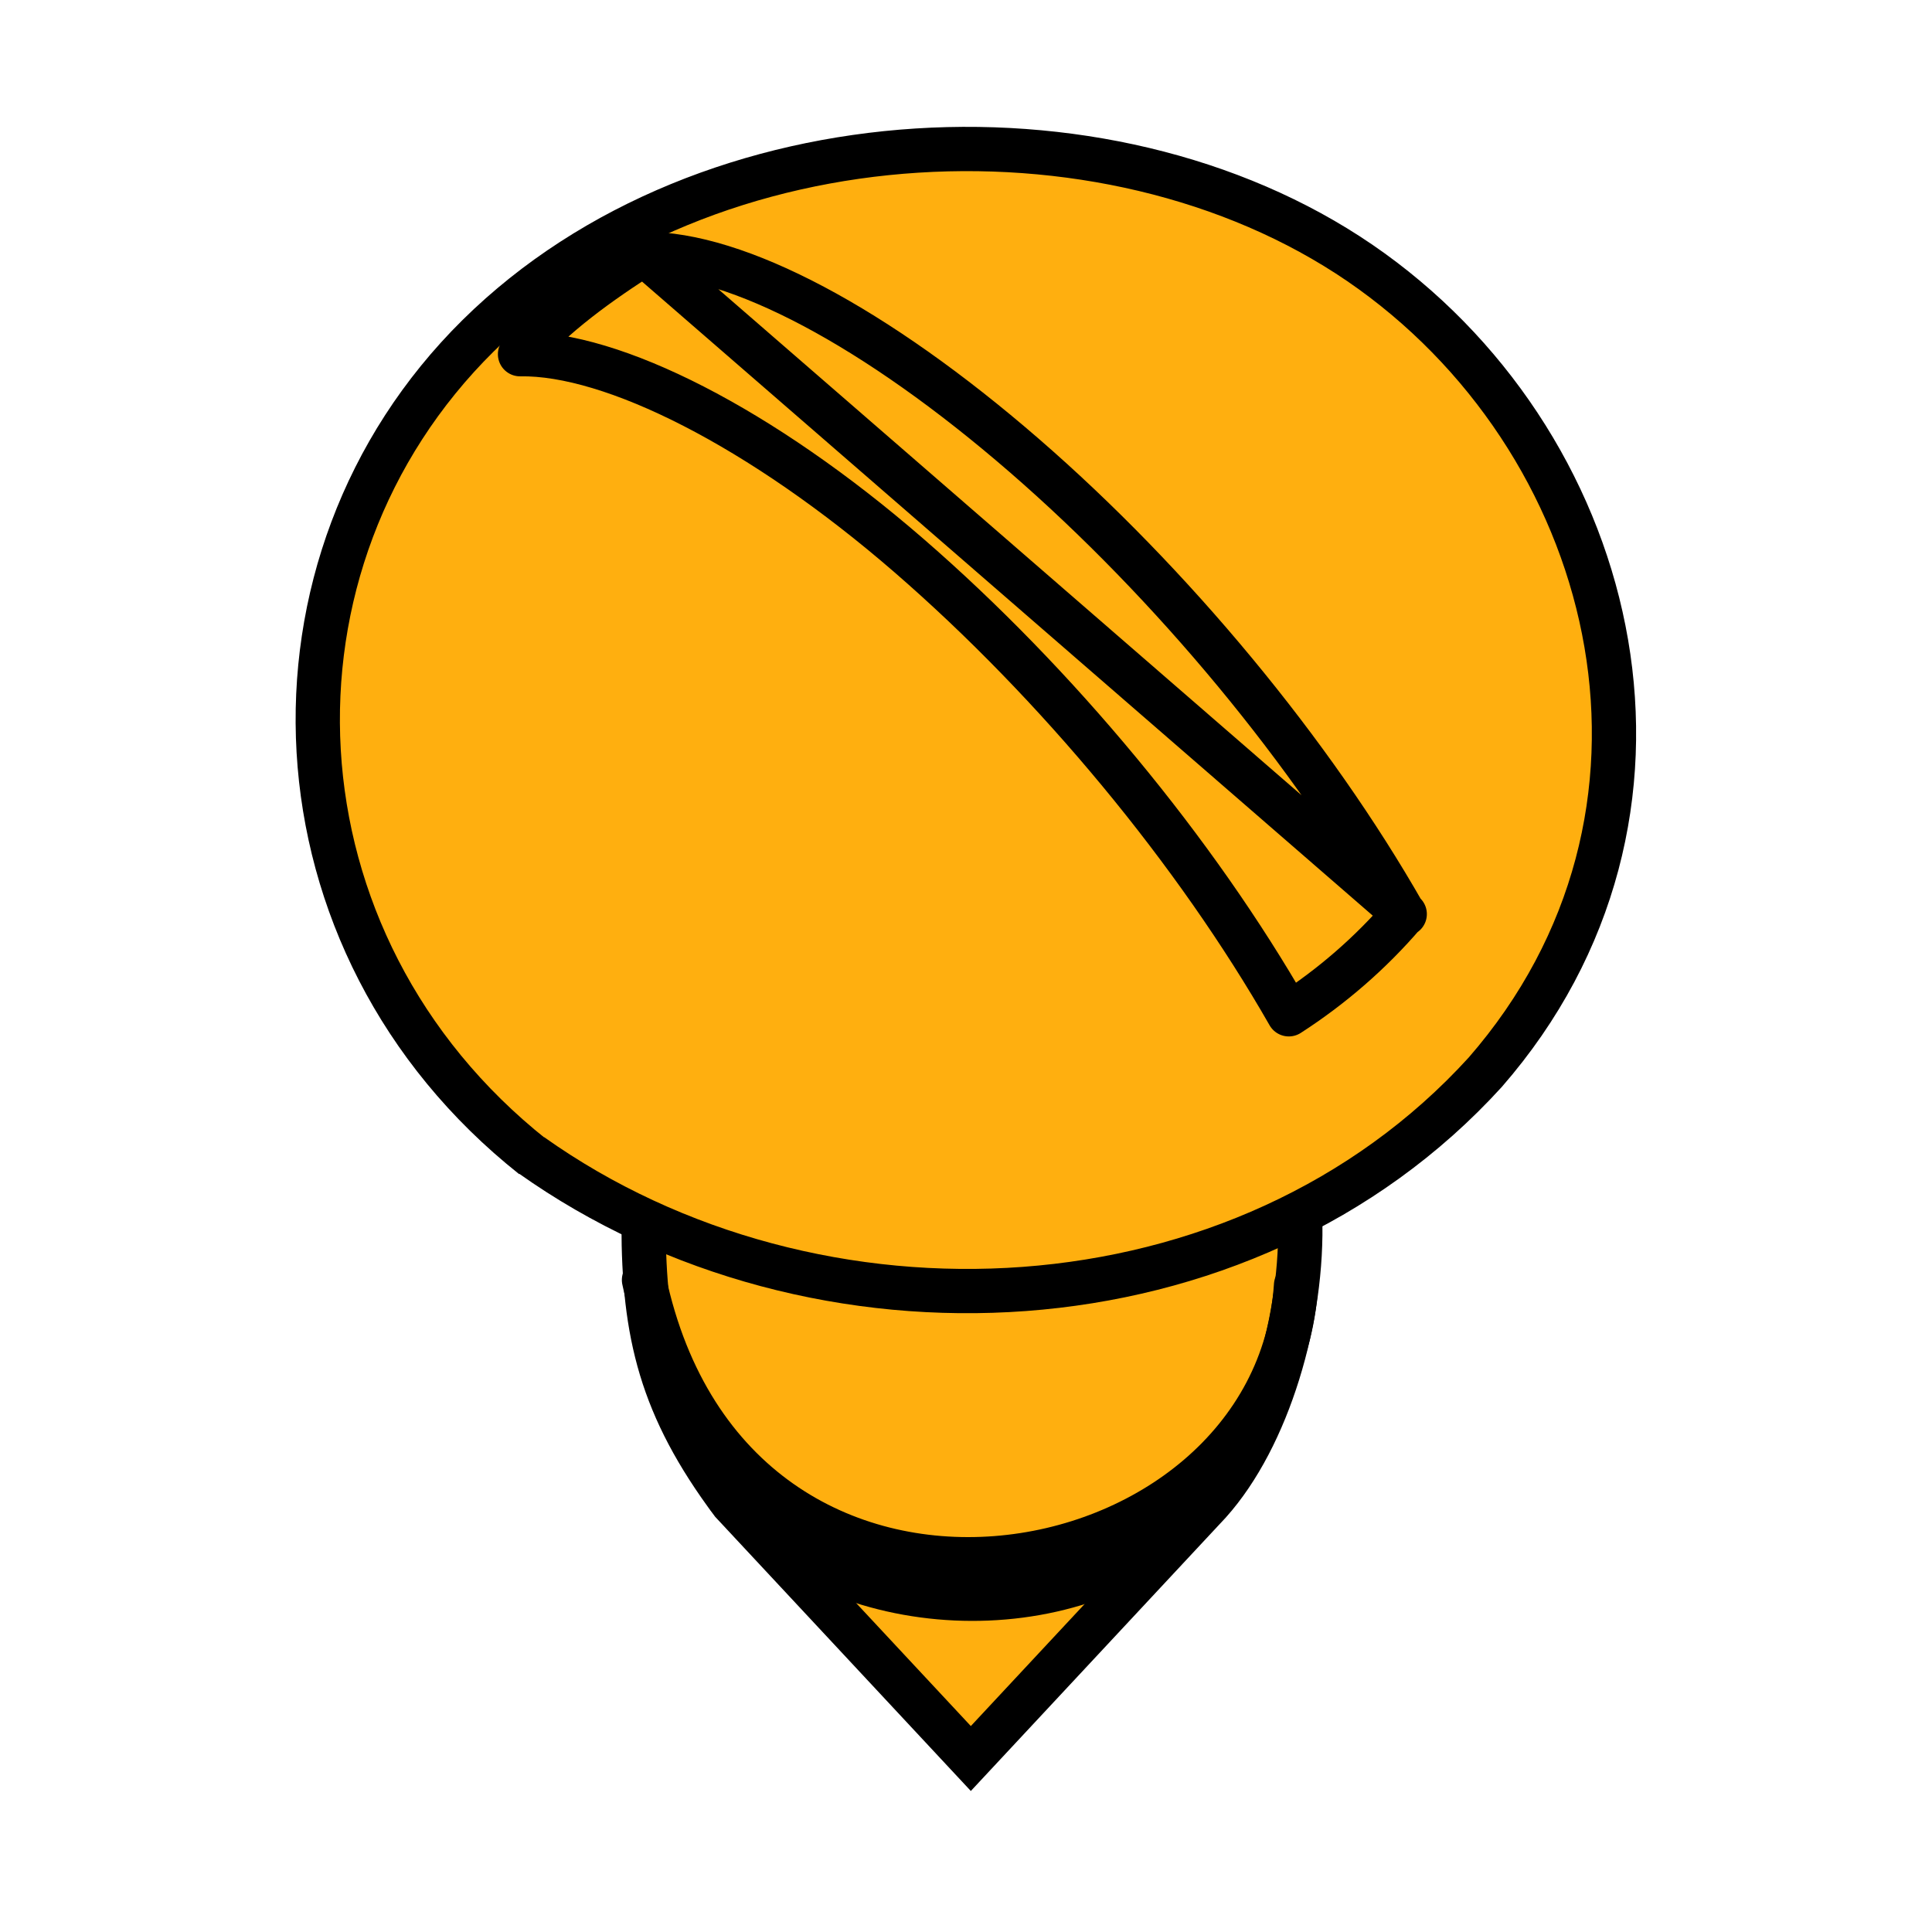
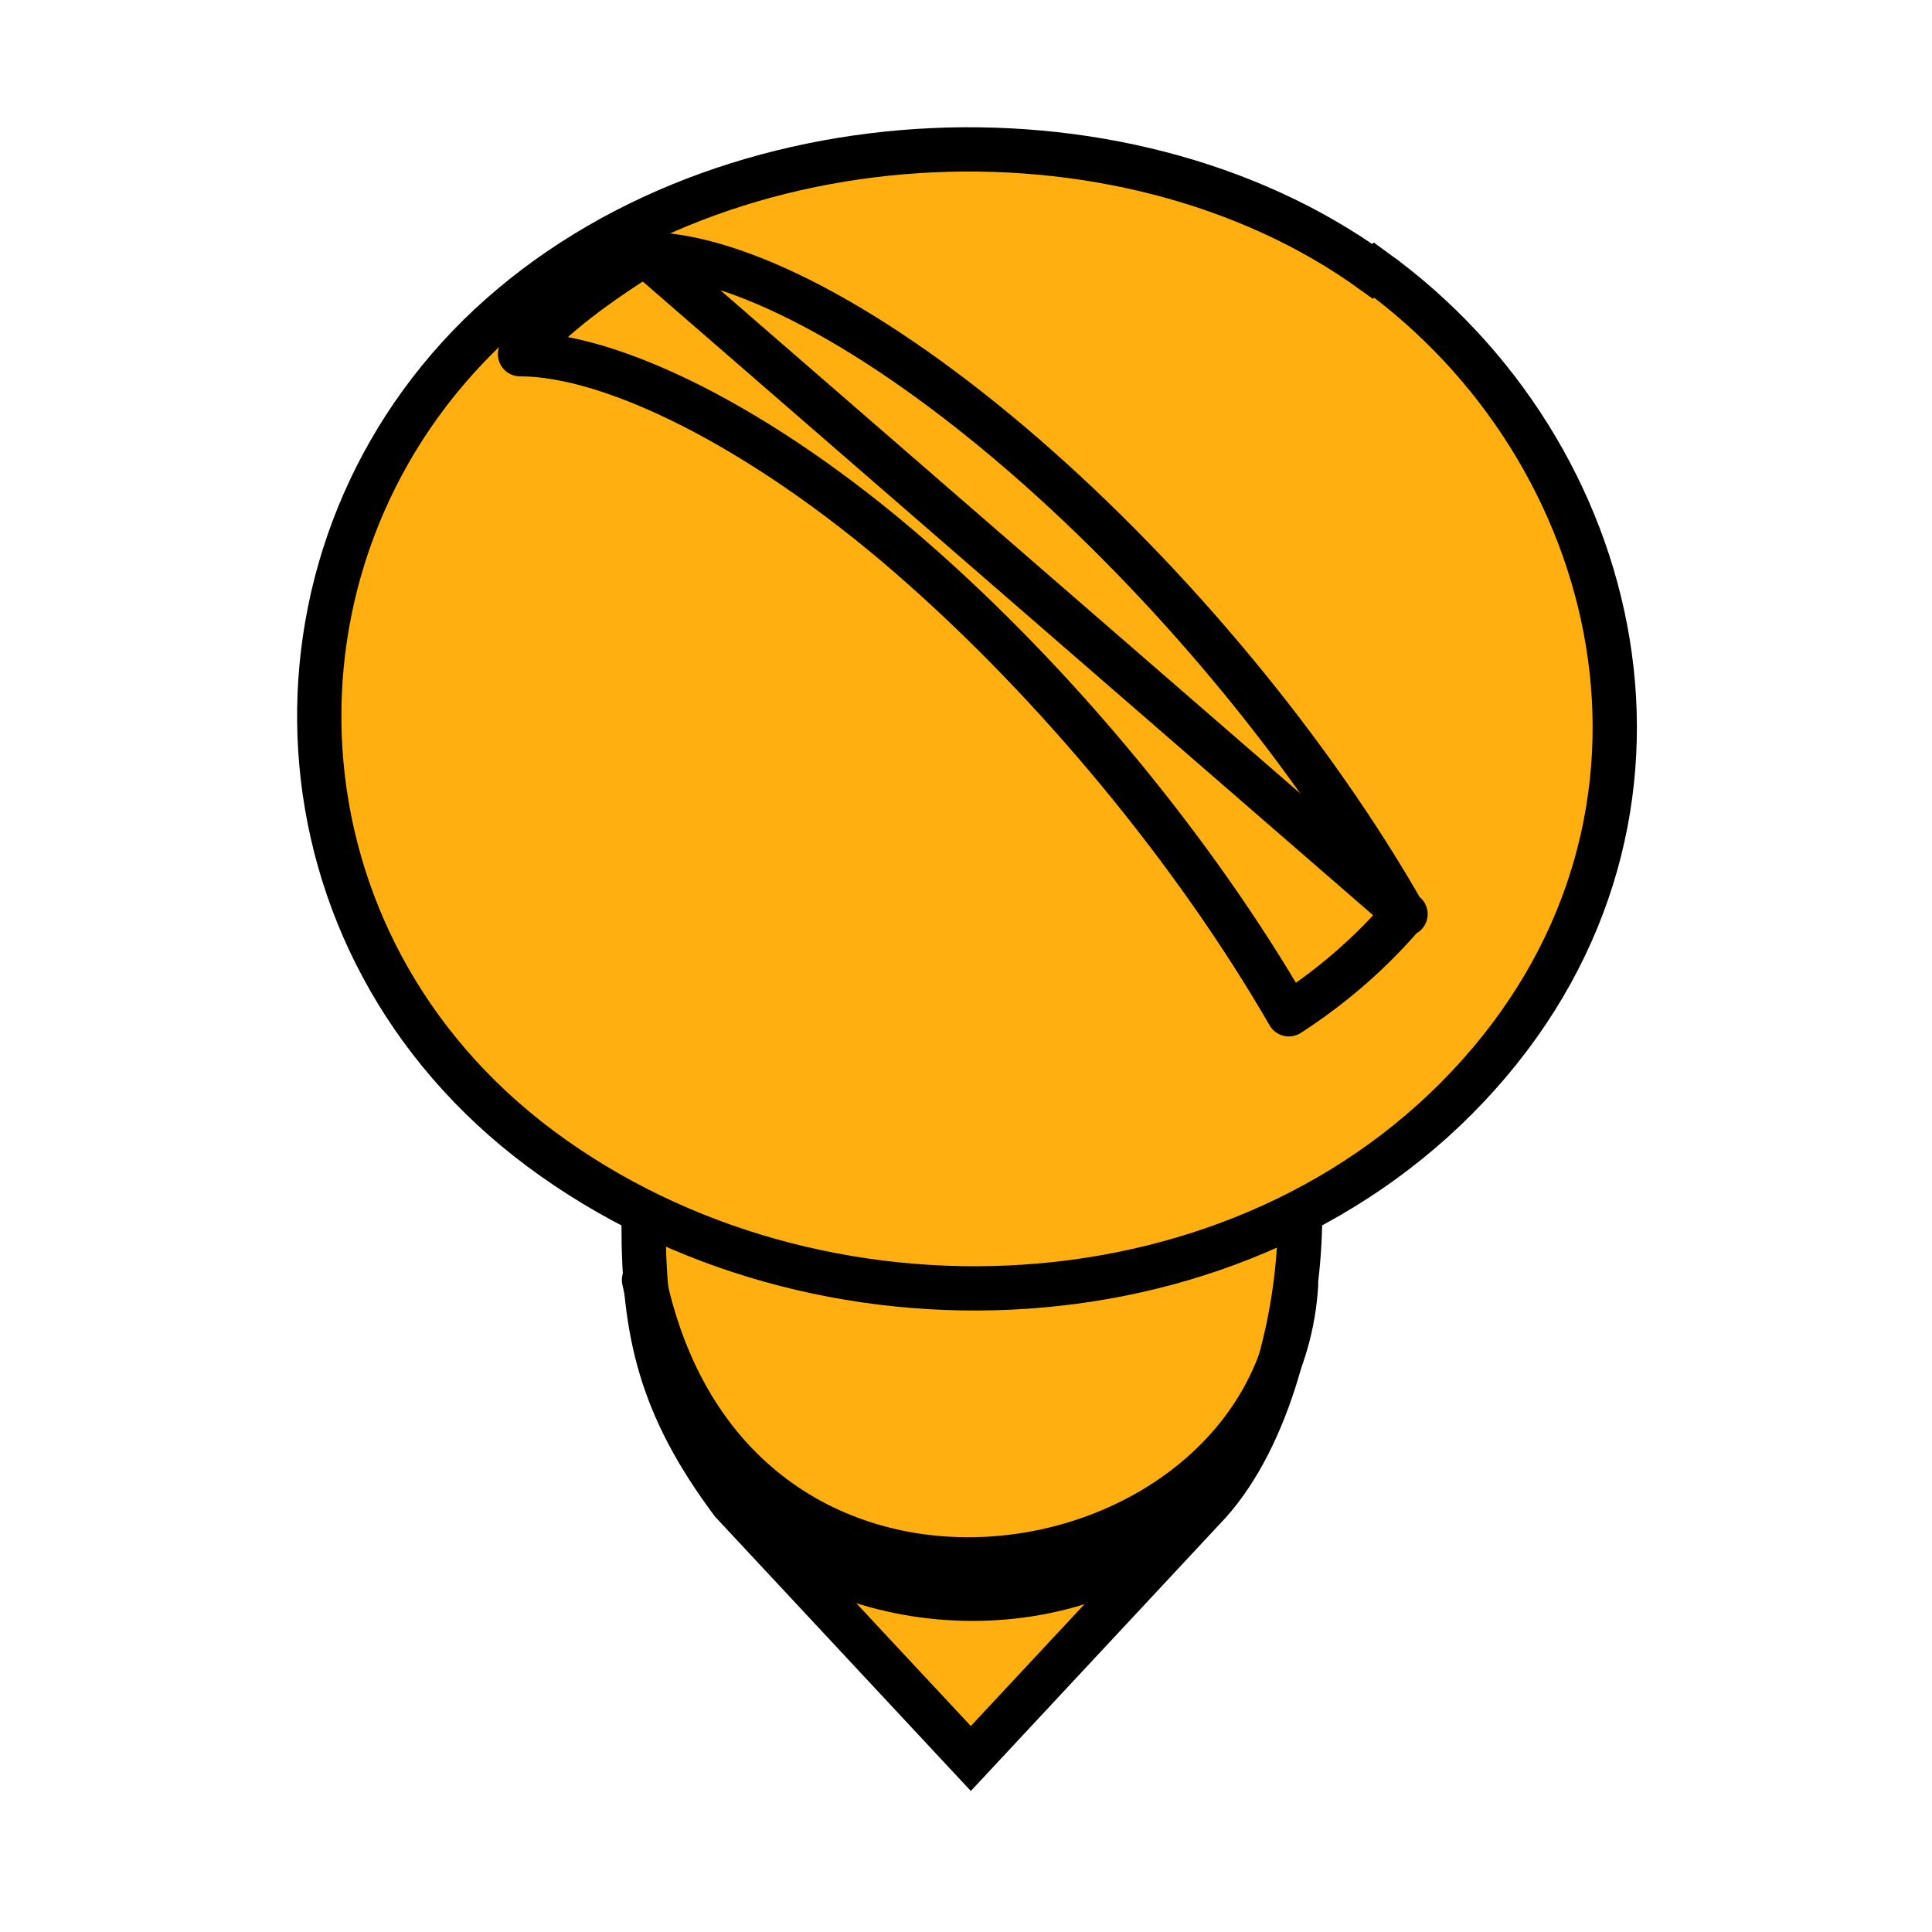
<svg xmlns="http://www.w3.org/2000/svg" width="48" height="48" version="1.1" viewBox="0 0 48 48">
  <g fill="#ffaf0f">
    <path d="m7.83 17.7c0.008 5.59 3.4 10.3 8.14 12.6-0.038 2.06 0.259 4.73 2.41 7.2l5.7 6.11 5.94-6.37c1.49-1.72 2.08-3.6 2.18-7 5.1-2.79 7.89-6.66 7.95-12-0.034-9.05-8.24-14.6-16.2-14.5-7.86 0.034-16 5.37-16.1 13.9z" />
  </g>
  <g fill="none" stroke="#000000" stroke-linecap="round" stroke-width="1.1">
-     <path d="m16 6.31c2.31-0.022 5.77 1.82 9.44 5s7.15 7.38 9.44 11.4c-0.822 0.959-1.79 1.8-2.86 2.49-2.31-4.04-5.77-8.22-9.44-11.4s-7.37-5.04-9.66-5c0.806-0.953 1.99-1.8 3.08-2.49l18.9 16.4" stroke-linejoin="round" />
-     <path d="m13.2 28.7c7.07 5.02 17.7 4.53 23.7-2.06 5.55-6.37 3.41-15.4-2.82-19.9s-16.5-4.03-22.2 1.6-5.32 15.1 1.36 20.4z" />
-     <path d="m32.3 30.2c0.09 2.55-0.8 5.51-2.25 7.13l-5.93 6.36-5.93-6.36c-1.77-2.37-2.2-4.2-2.2-6.9" />
-     <path d="m16 31.8c2.21 10.4 15.7 7.99 16.2 0.13" />
-     <path d="m18.1 37.2c2.77 3.13 8.43 3.39 11.5 0.529" />
+     <path d="m16 6.31c2.31-0 5.77 1.82 9.44 5s7.15 7.38 9.44 11.4c-0.822 0.96-1.79 1.8-2.86 2.49-2.31-4-5.77-8.22-9.44-11.4s-7.37-5-9.66-5c0.8-0.953 2-1.8 3.1-2.49l18.9 16.4" stroke-linejoin="round" />
+     <path d="m34.1 6.74c-6.23-4.5-16.5-4-22.2 1.6-5.7 5.63-5.32 15.1 1.53 20.2s17.5 4.65 23.3-1.83 3.64-15.5-2.59-20z" />
+     <path d="m32.3 30.2c0 2.55-0.8 5.51-2.25 7.13l-5.93 6.36-5.93-6.36c-1.77-2.37-2.2-4.2-2.2-6.9" />
+     <path d="m16 31.8c2.21 10.4 15.7 8 16.2 0.13" />
+     <path d="m18.1 37.2c2.77 3.13 8.43 3.39 11.5 0.53" />
  </g>
</svg>
